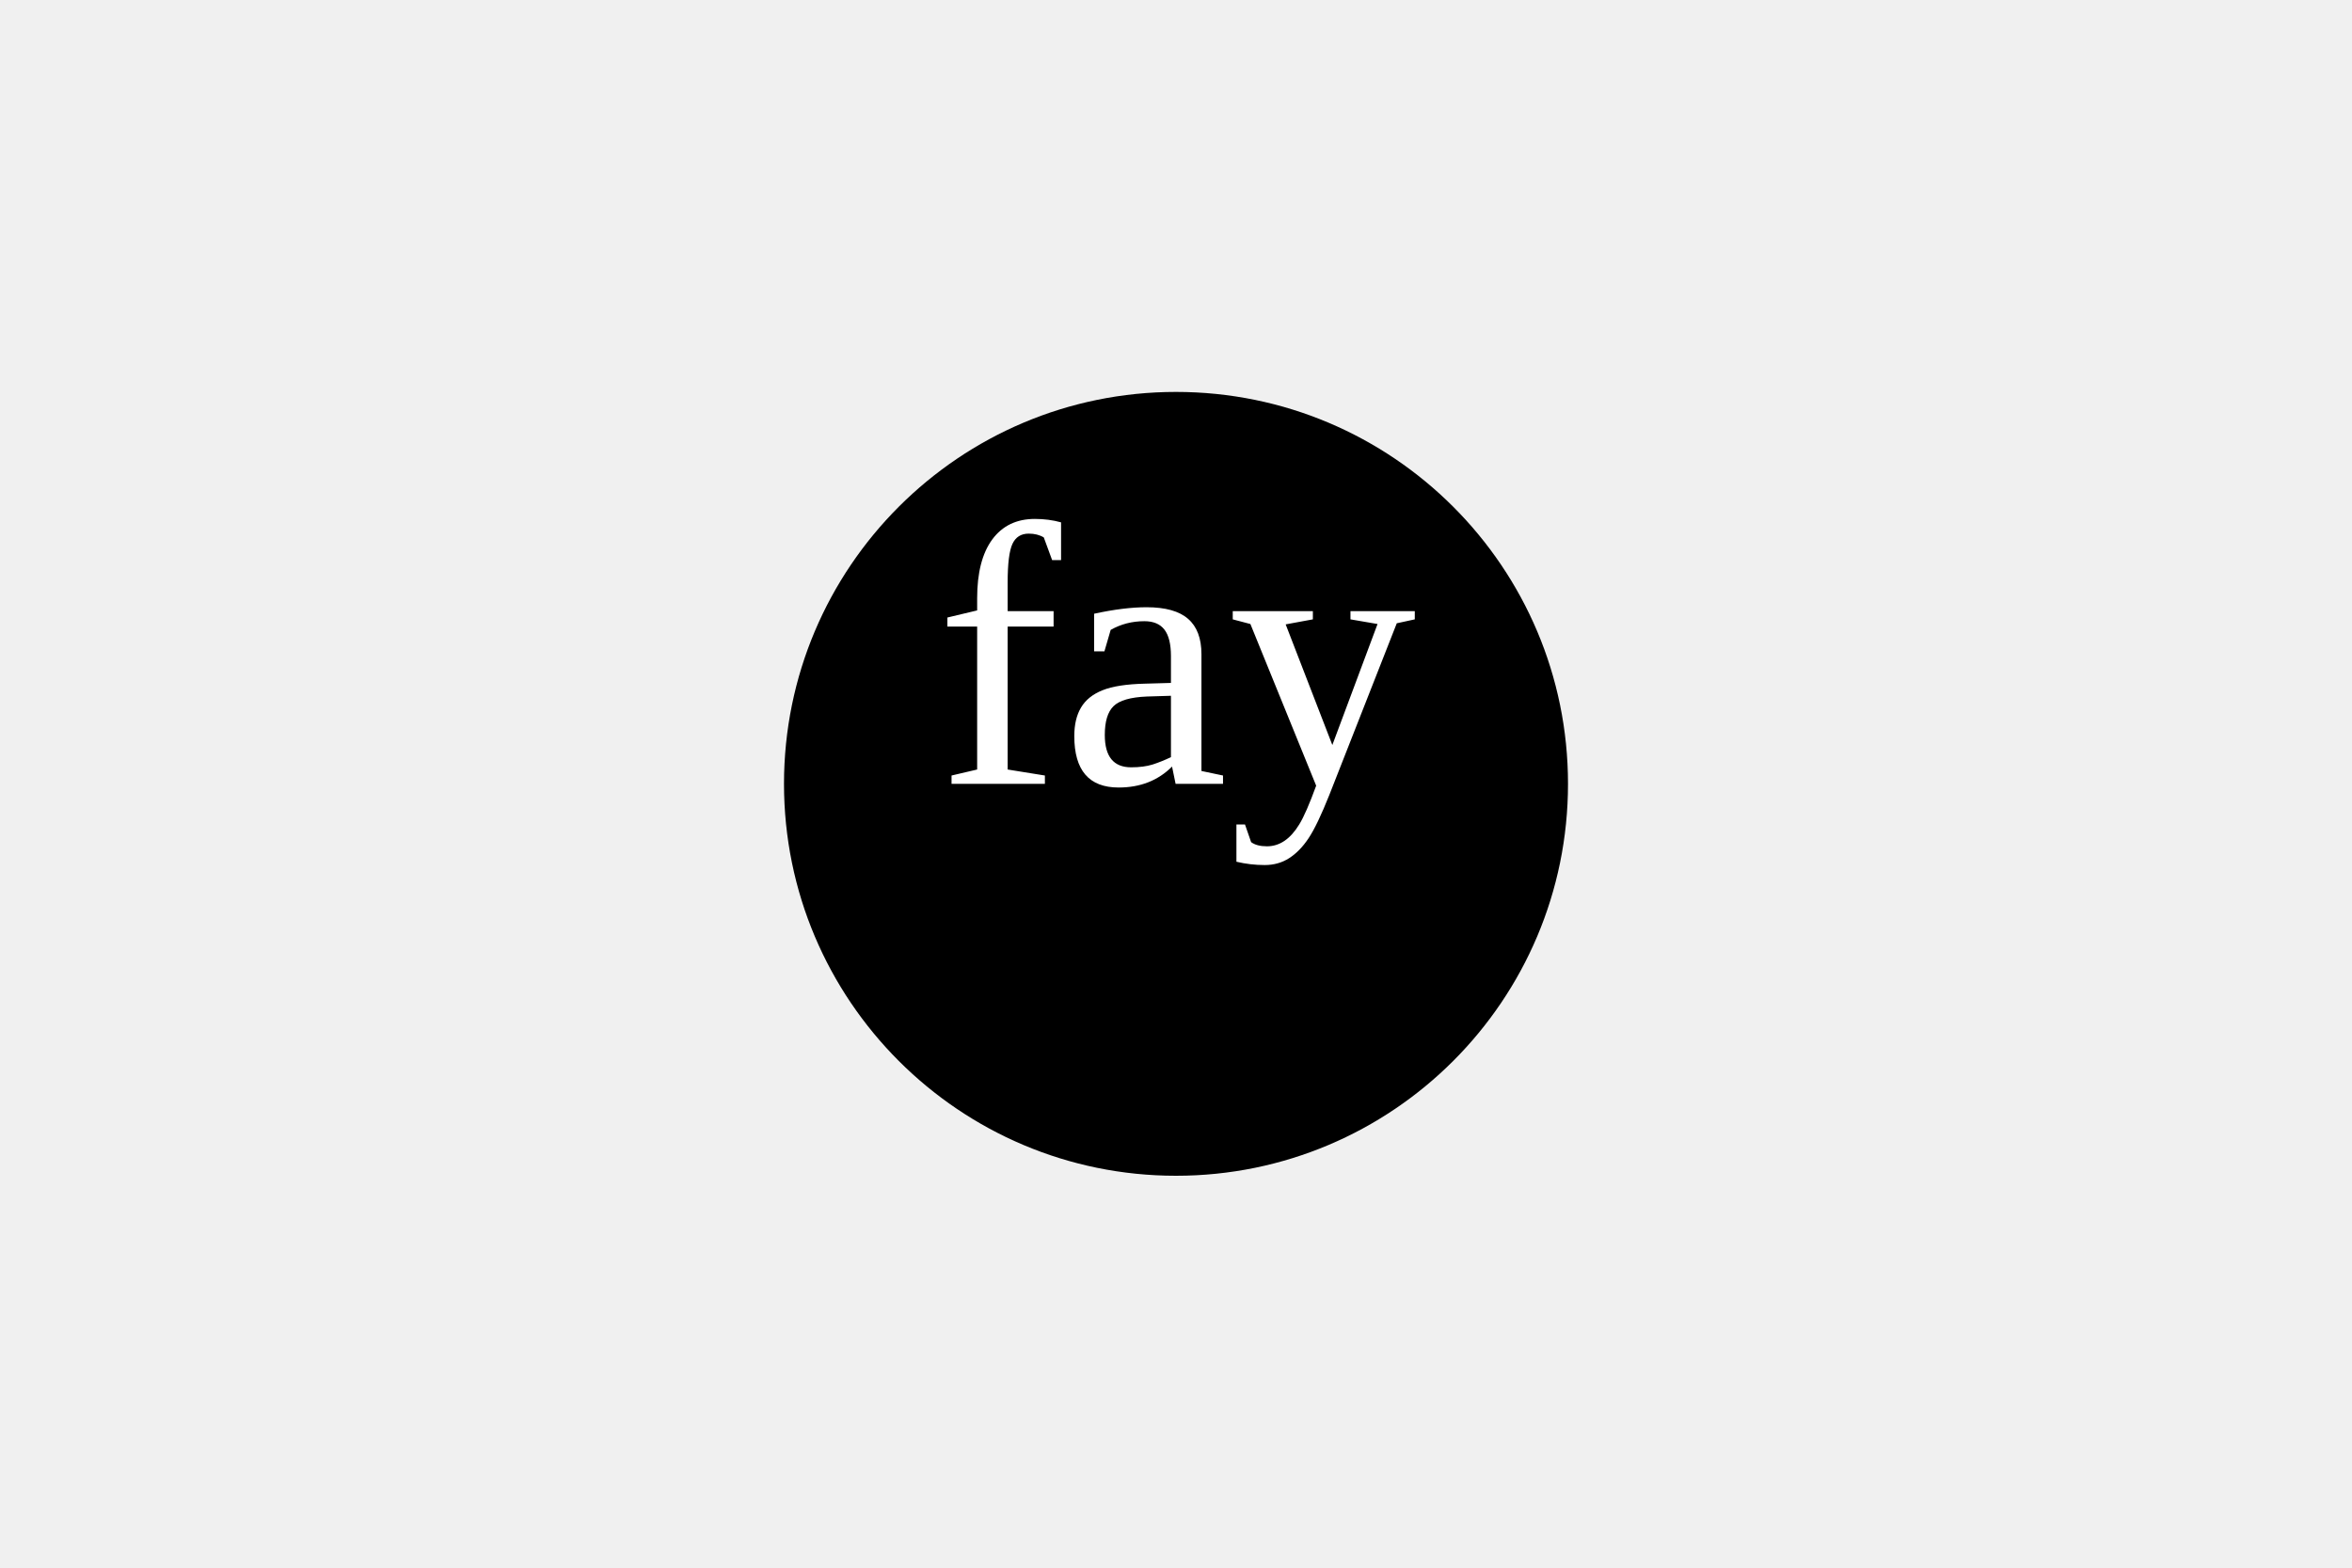
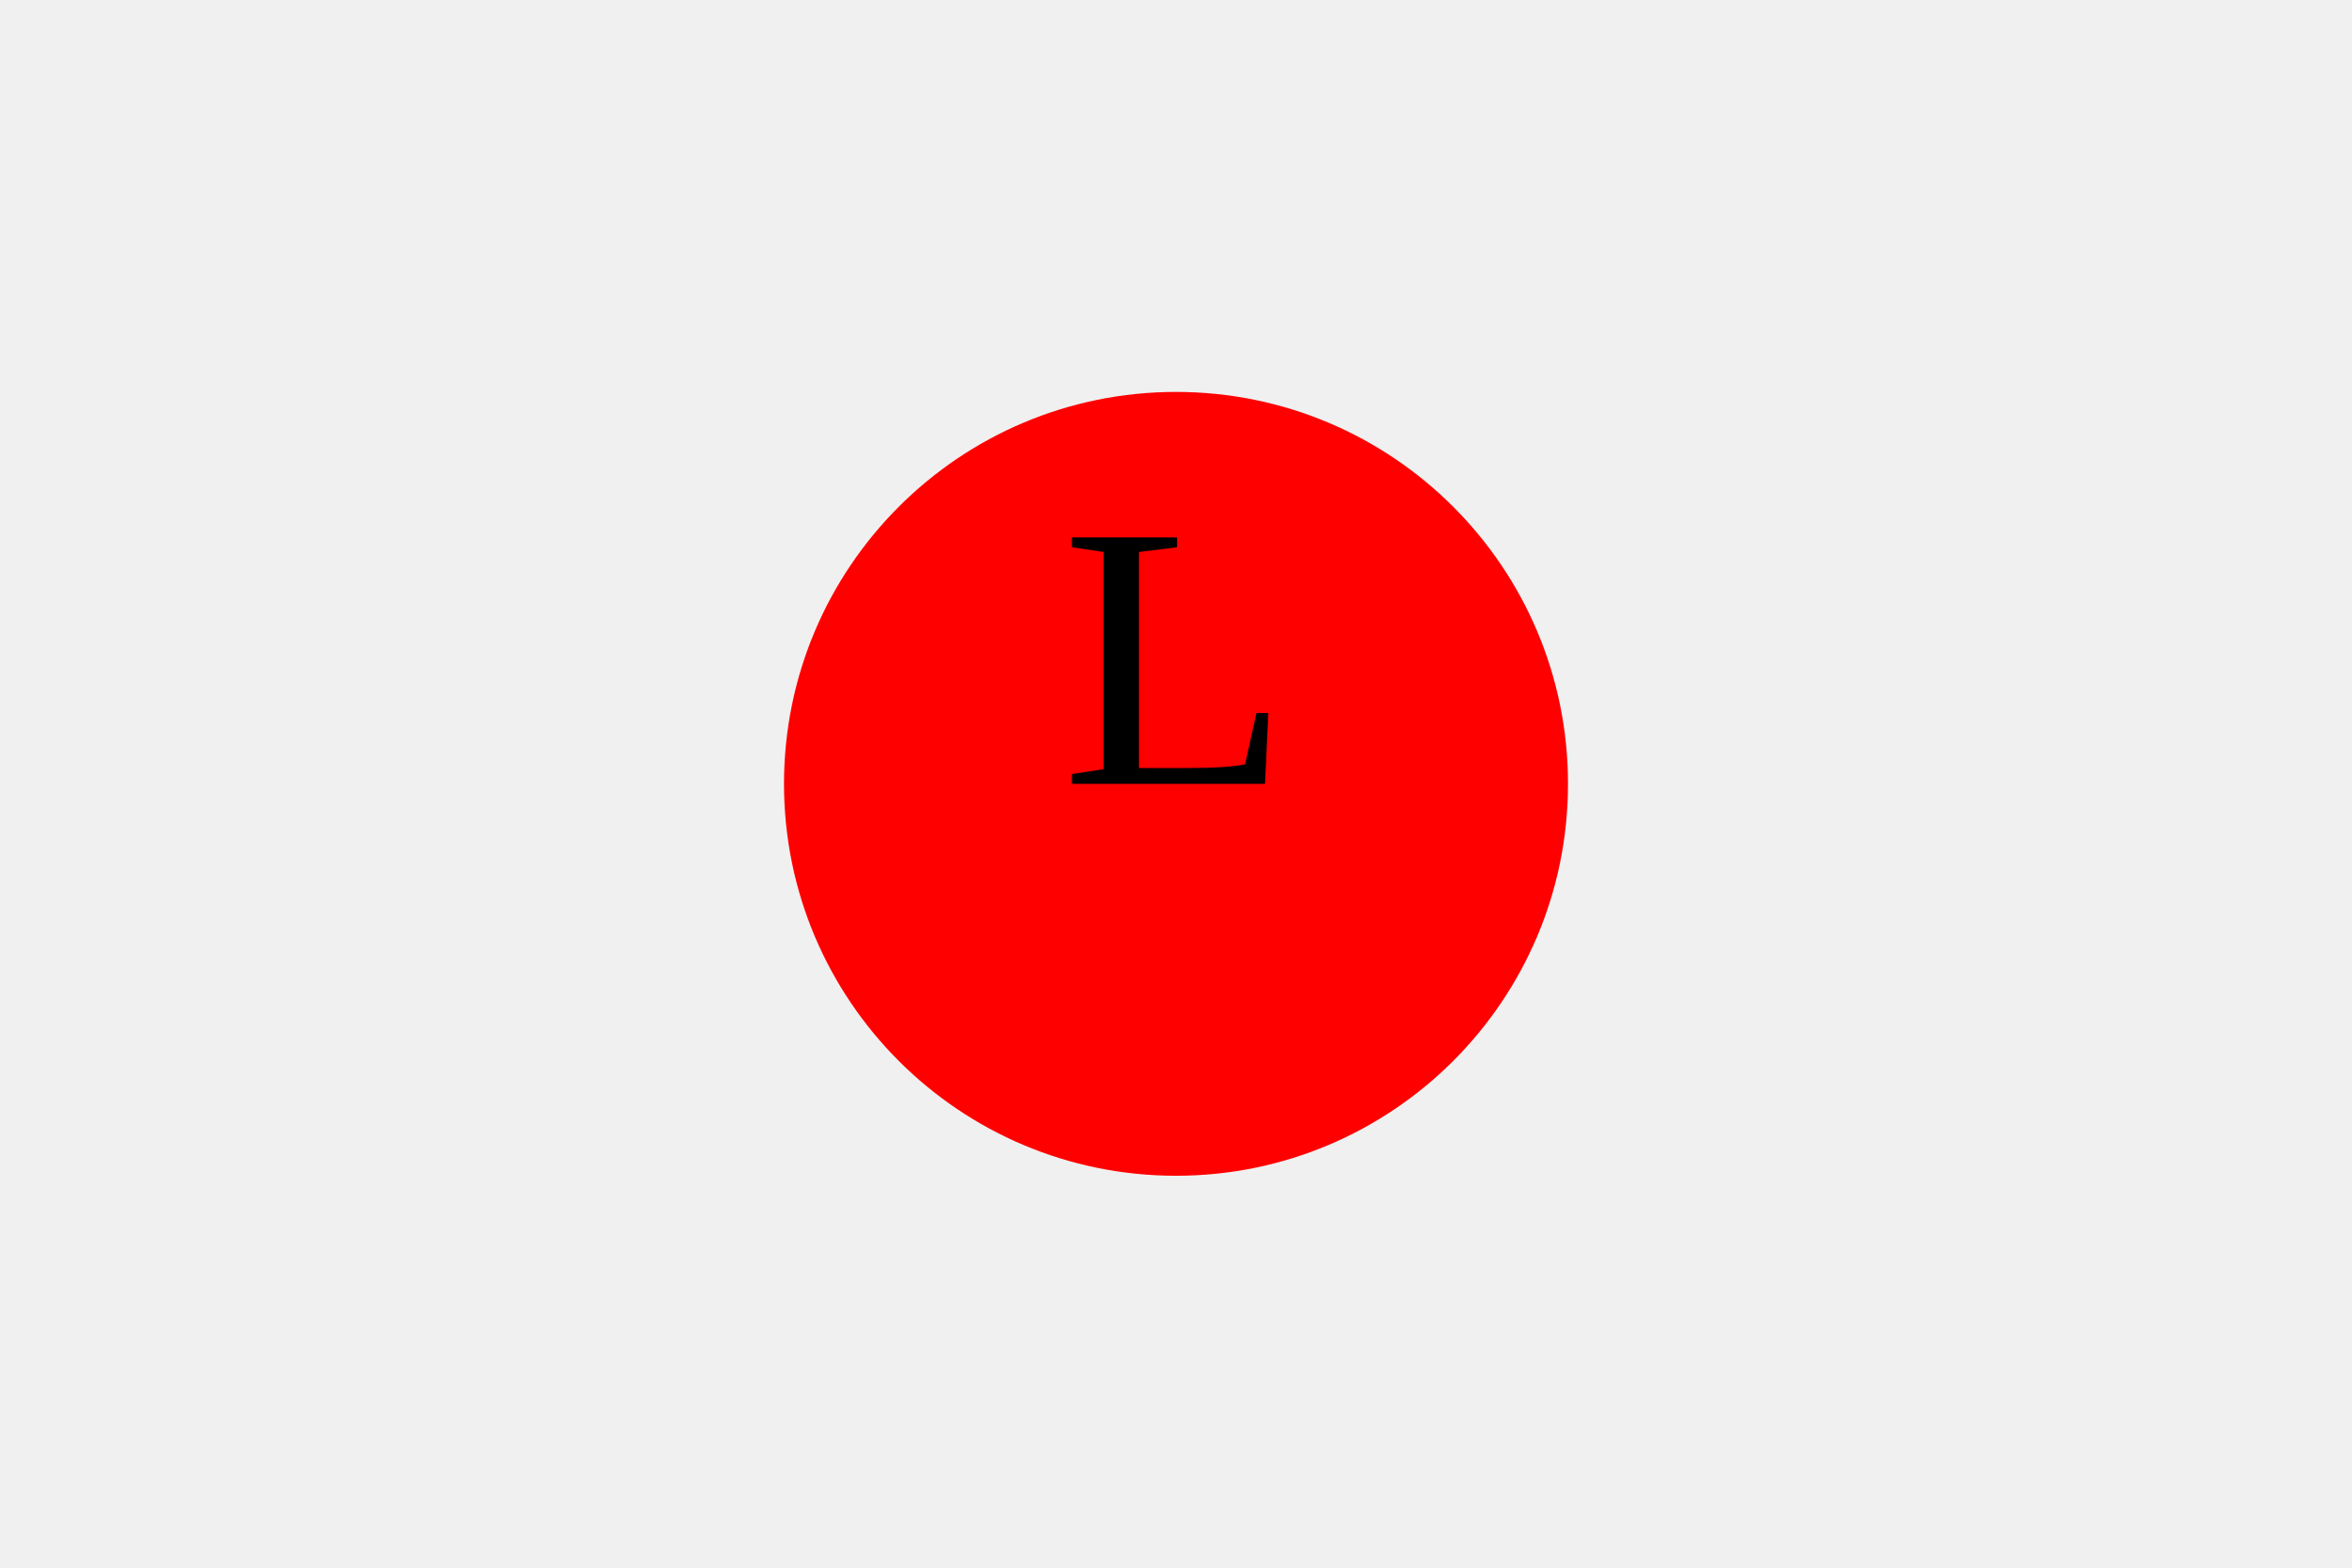
<svg xmlns="http://www.w3.org/2000/svg" width="300" height="200">
-   <circle cx="150" cy="100" r="50" fill="black" />
-   <text x="150" y="100" text-anchor="middle" fill="white" font-size="48">fay</text>
+   <circle cx="150" cy="100" r="50" fill="red" />
+   <text x="150" y="100" text-anchor="middle" fill="black" font-size="48">L</text>
</svg>
